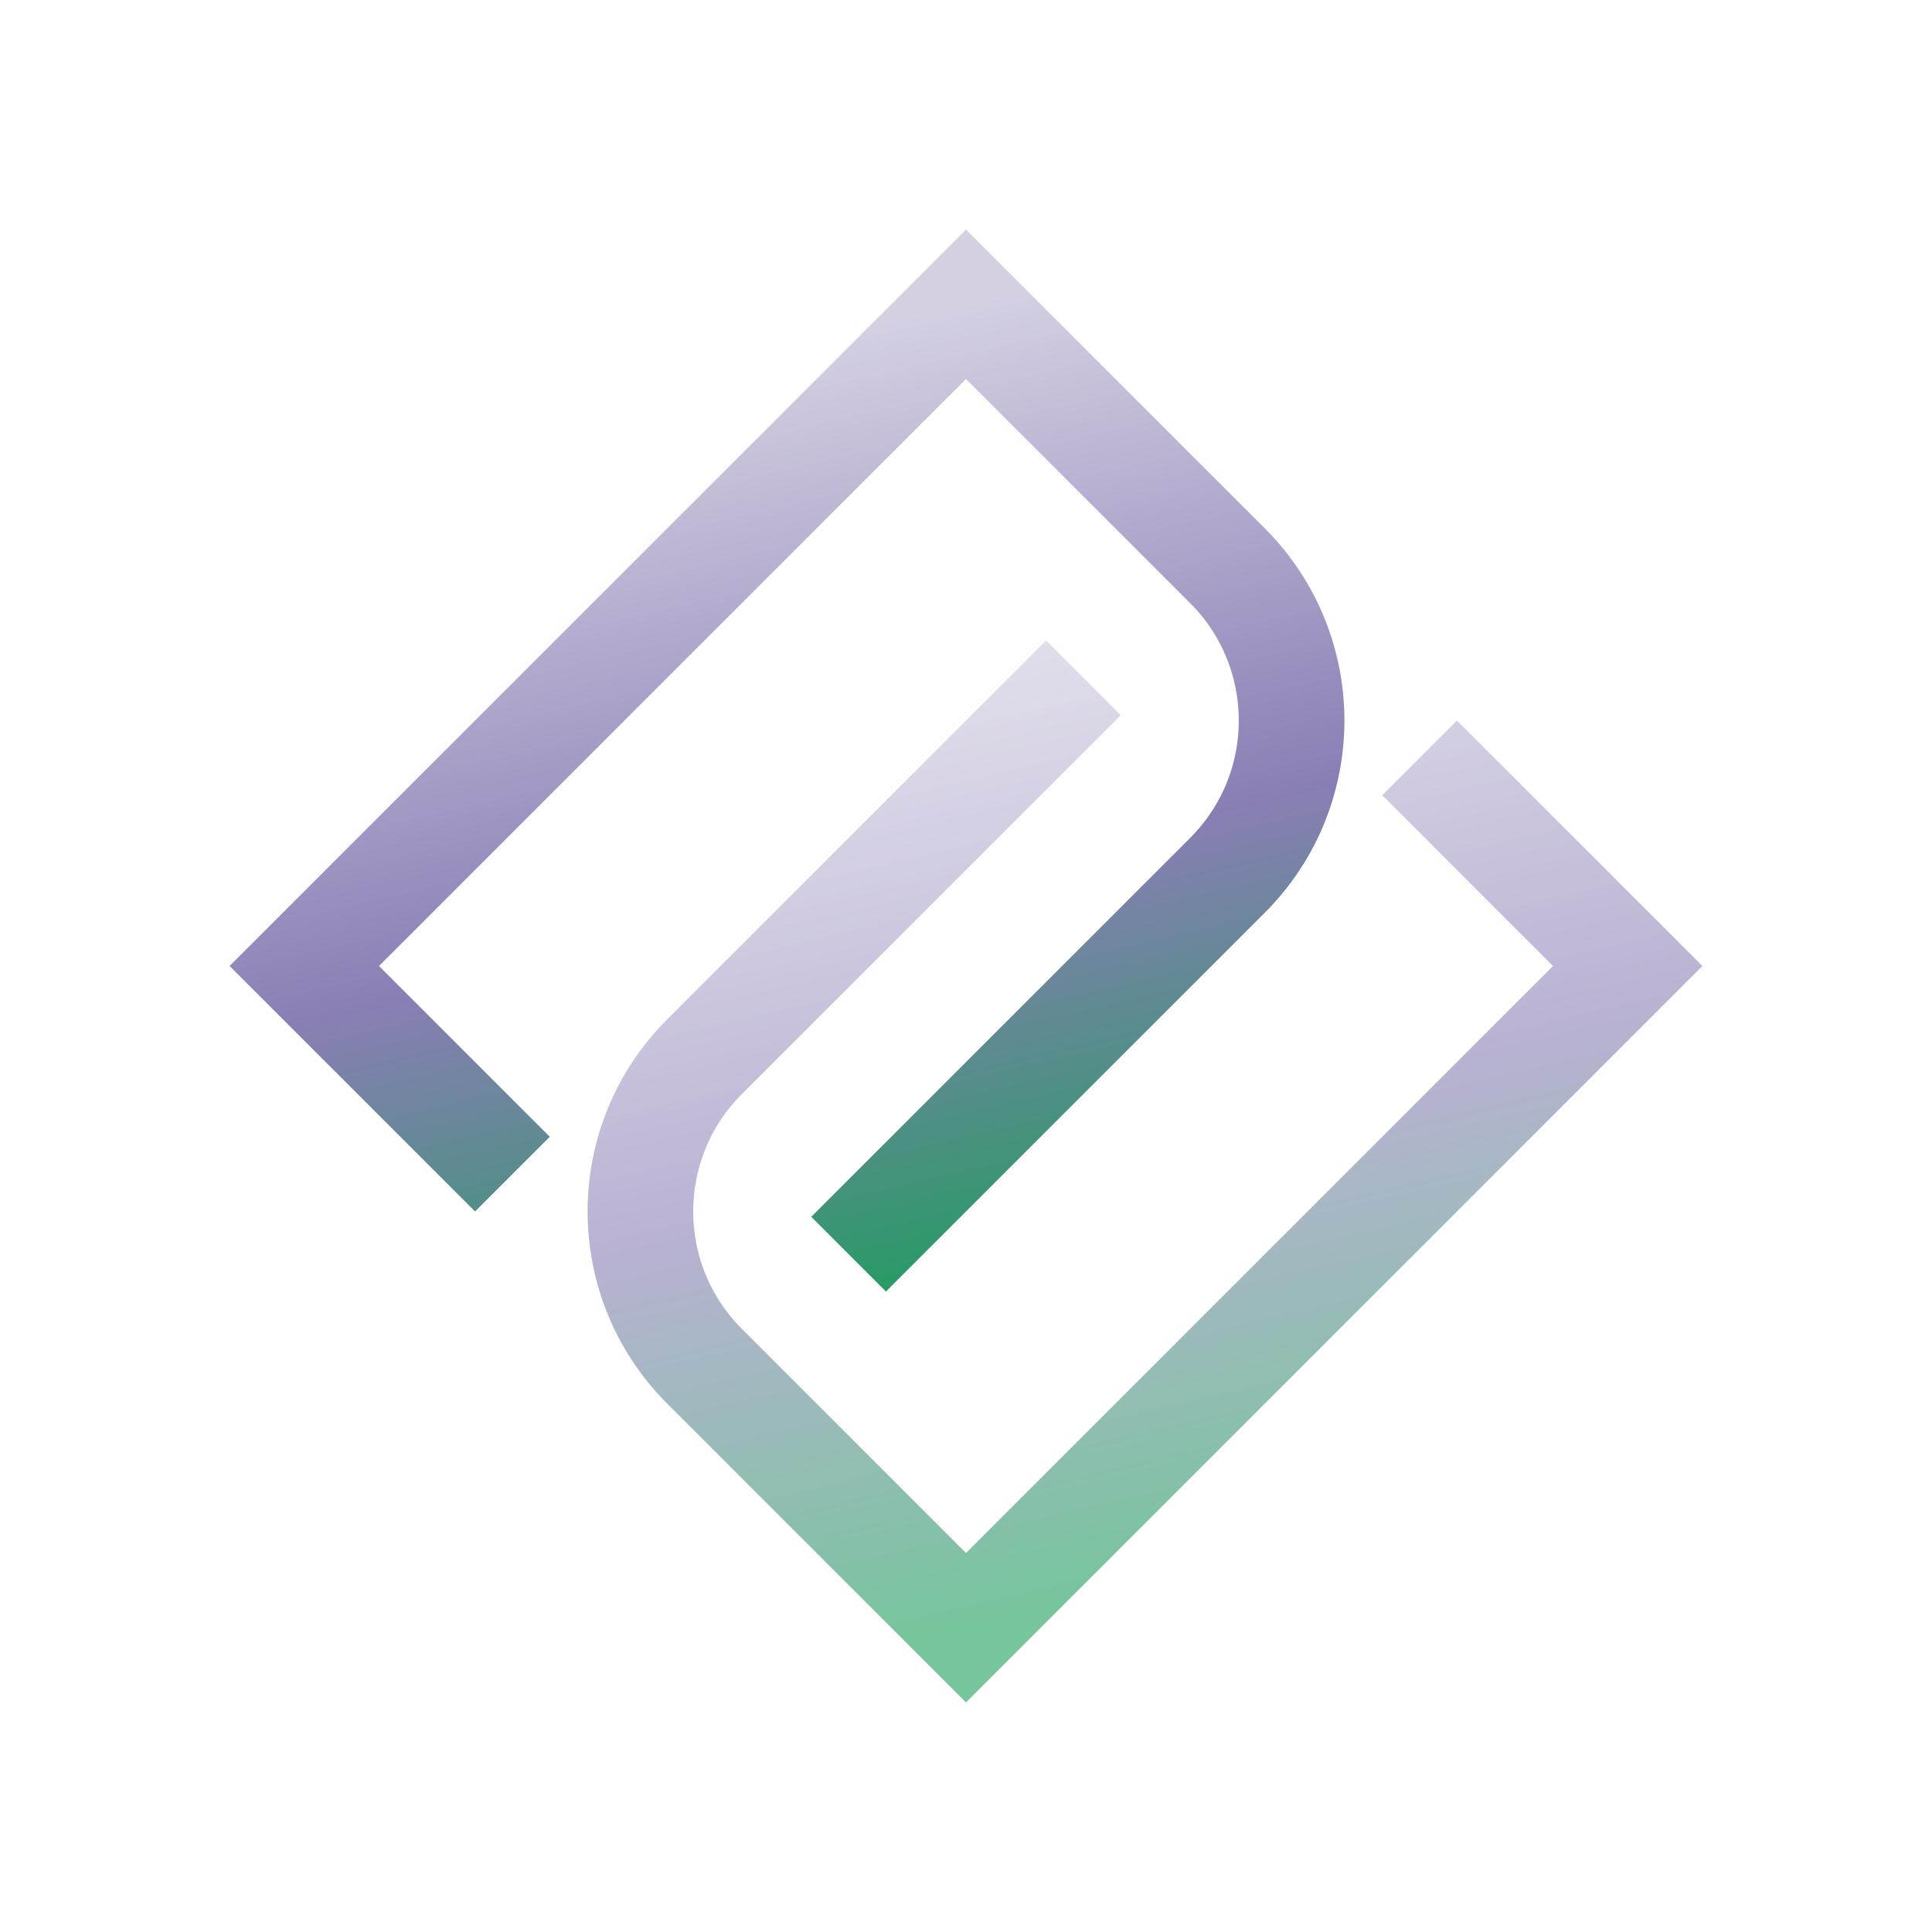
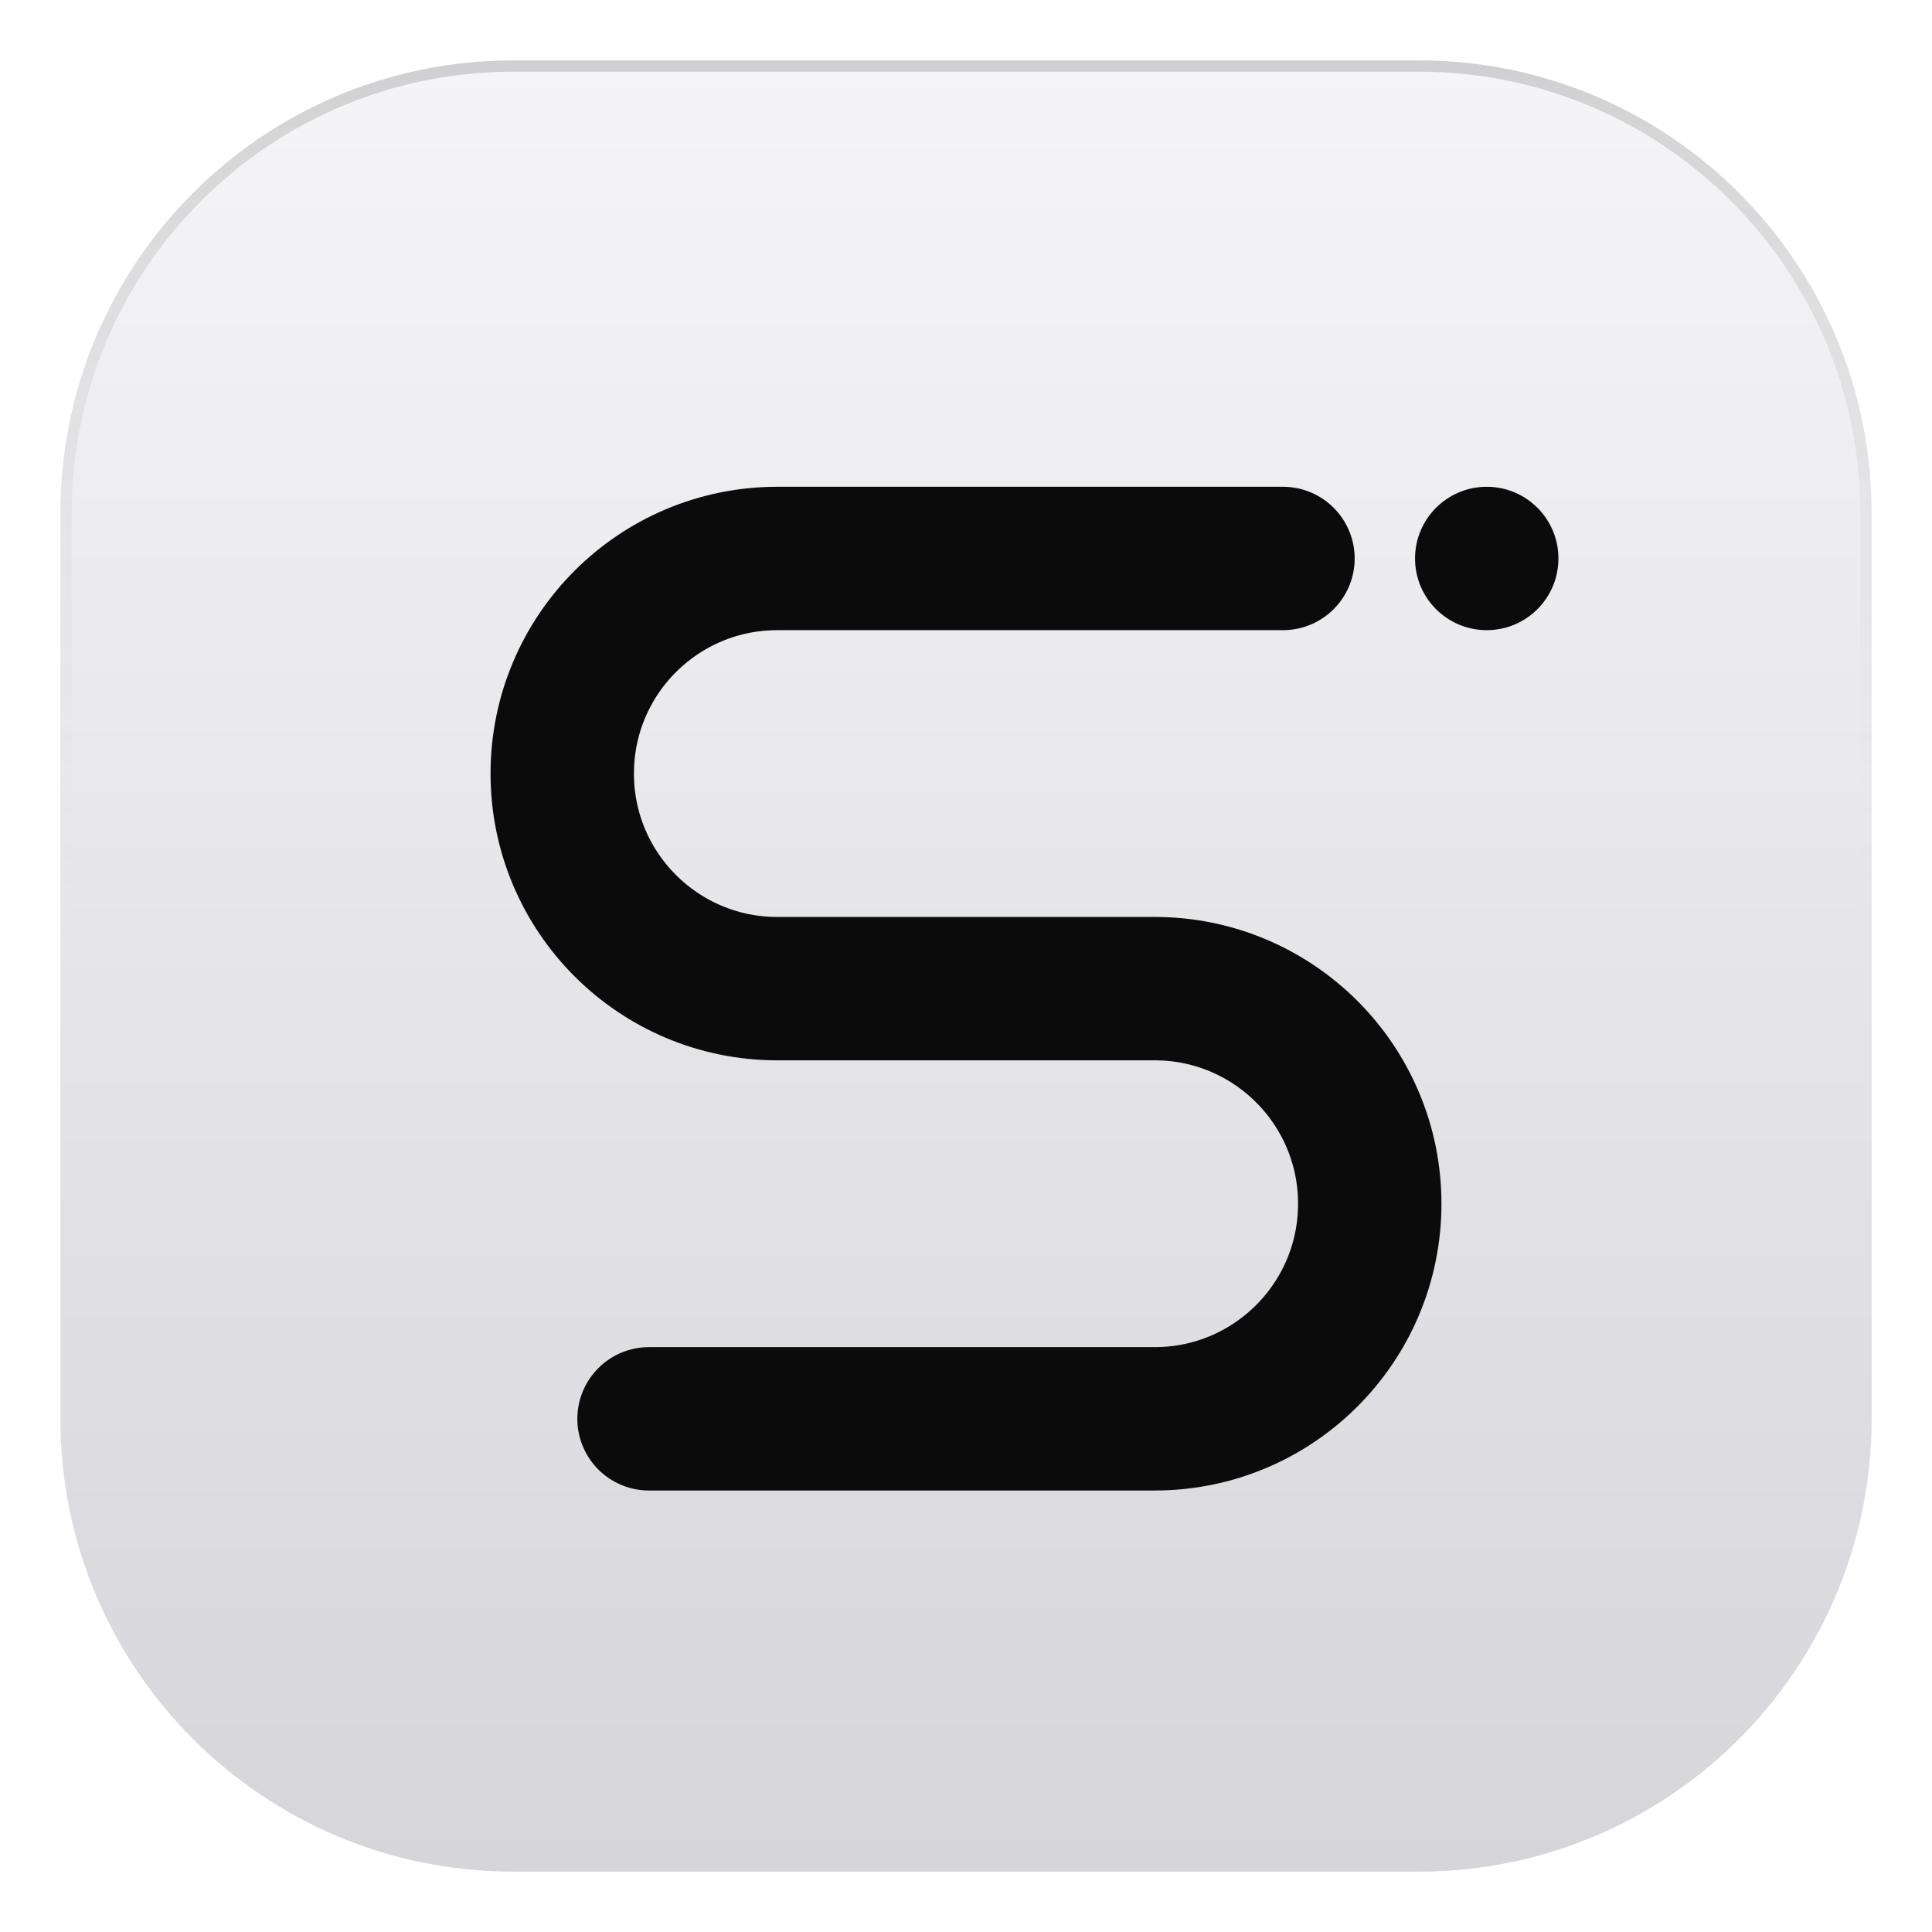
- <svg xmlns="http://www.w3.org/2000/svg" viewBox="0 0 512 512" width="64" height="64" fill="none">
+ <svg xmlns="http://www.w3.org/2000/svg" viewBox="0 0 512 512" width="64" height="64">
  <defs>
-     <linearGradient id="thread" x1="0" y1="0" x2="1" y2="1">
-       <stop offset="0" stop-color="#d4d0e2" />
-       <stop offset="0.55" stop-color="#8a7eb5" />
-       <stop offset="1" stop-color="#1b9e5a" />
+     <linearGradient id="bg" x1="0" y1="0" x2="0" y2="1">
+       <stop offset="0" stop-color="#f5f5f7" />
+       <stop offset="1" stop-color="#d6d6da" />
+     </linearGradient>
+     <linearGradient id="edge" x1="0" y1="0" x2="0" y2="1">
+       <stop offset="0" stop-color="#000000" stop-opacity="0.15" />
+       <stop offset="0.5" stop-color="#ffffff" stop-opacity="0" />
    </linearGradient>
  </defs>
-   <g transform="translate(256, 256) rotate(45)" stroke="url(#thread)" stroke-width="28" stroke-linecap="butt" stroke-linejoin="miter" stroke-miterlimit="4">
-     <path d="M -46 124 L -124 124 L -124 -124 L -26 -124 A 58 58 0 0 1 32 -66 L 32 76" />
-     <path d="M 46 -124 L 124 -124 L 124 124 L 26 124 A 58 58 0 0 1 -32 66 L -32 -76" opacity="0.6" />
-   </g>
+   <rect x="16" y="16" width="480" height="480" rx="120" fill="url(#bg)" />
+   <rect x="17.5" y="17.5" width="477" height="477" rx="118.5" fill="none" stroke="url(#edge)" stroke-width="3" />
+   <path d="M 340 148 H 206 A 57 57 0 0 0 206 262 H 306 A 57 57 0 0 1 306 376 H 172" fill="none" stroke="#0b0b0c" stroke-width="38" stroke-linecap="round" stroke-linejoin="round" />
+   <circle cx="394" cy="148" r="19" fill="#0b0b0c" />
</svg>
